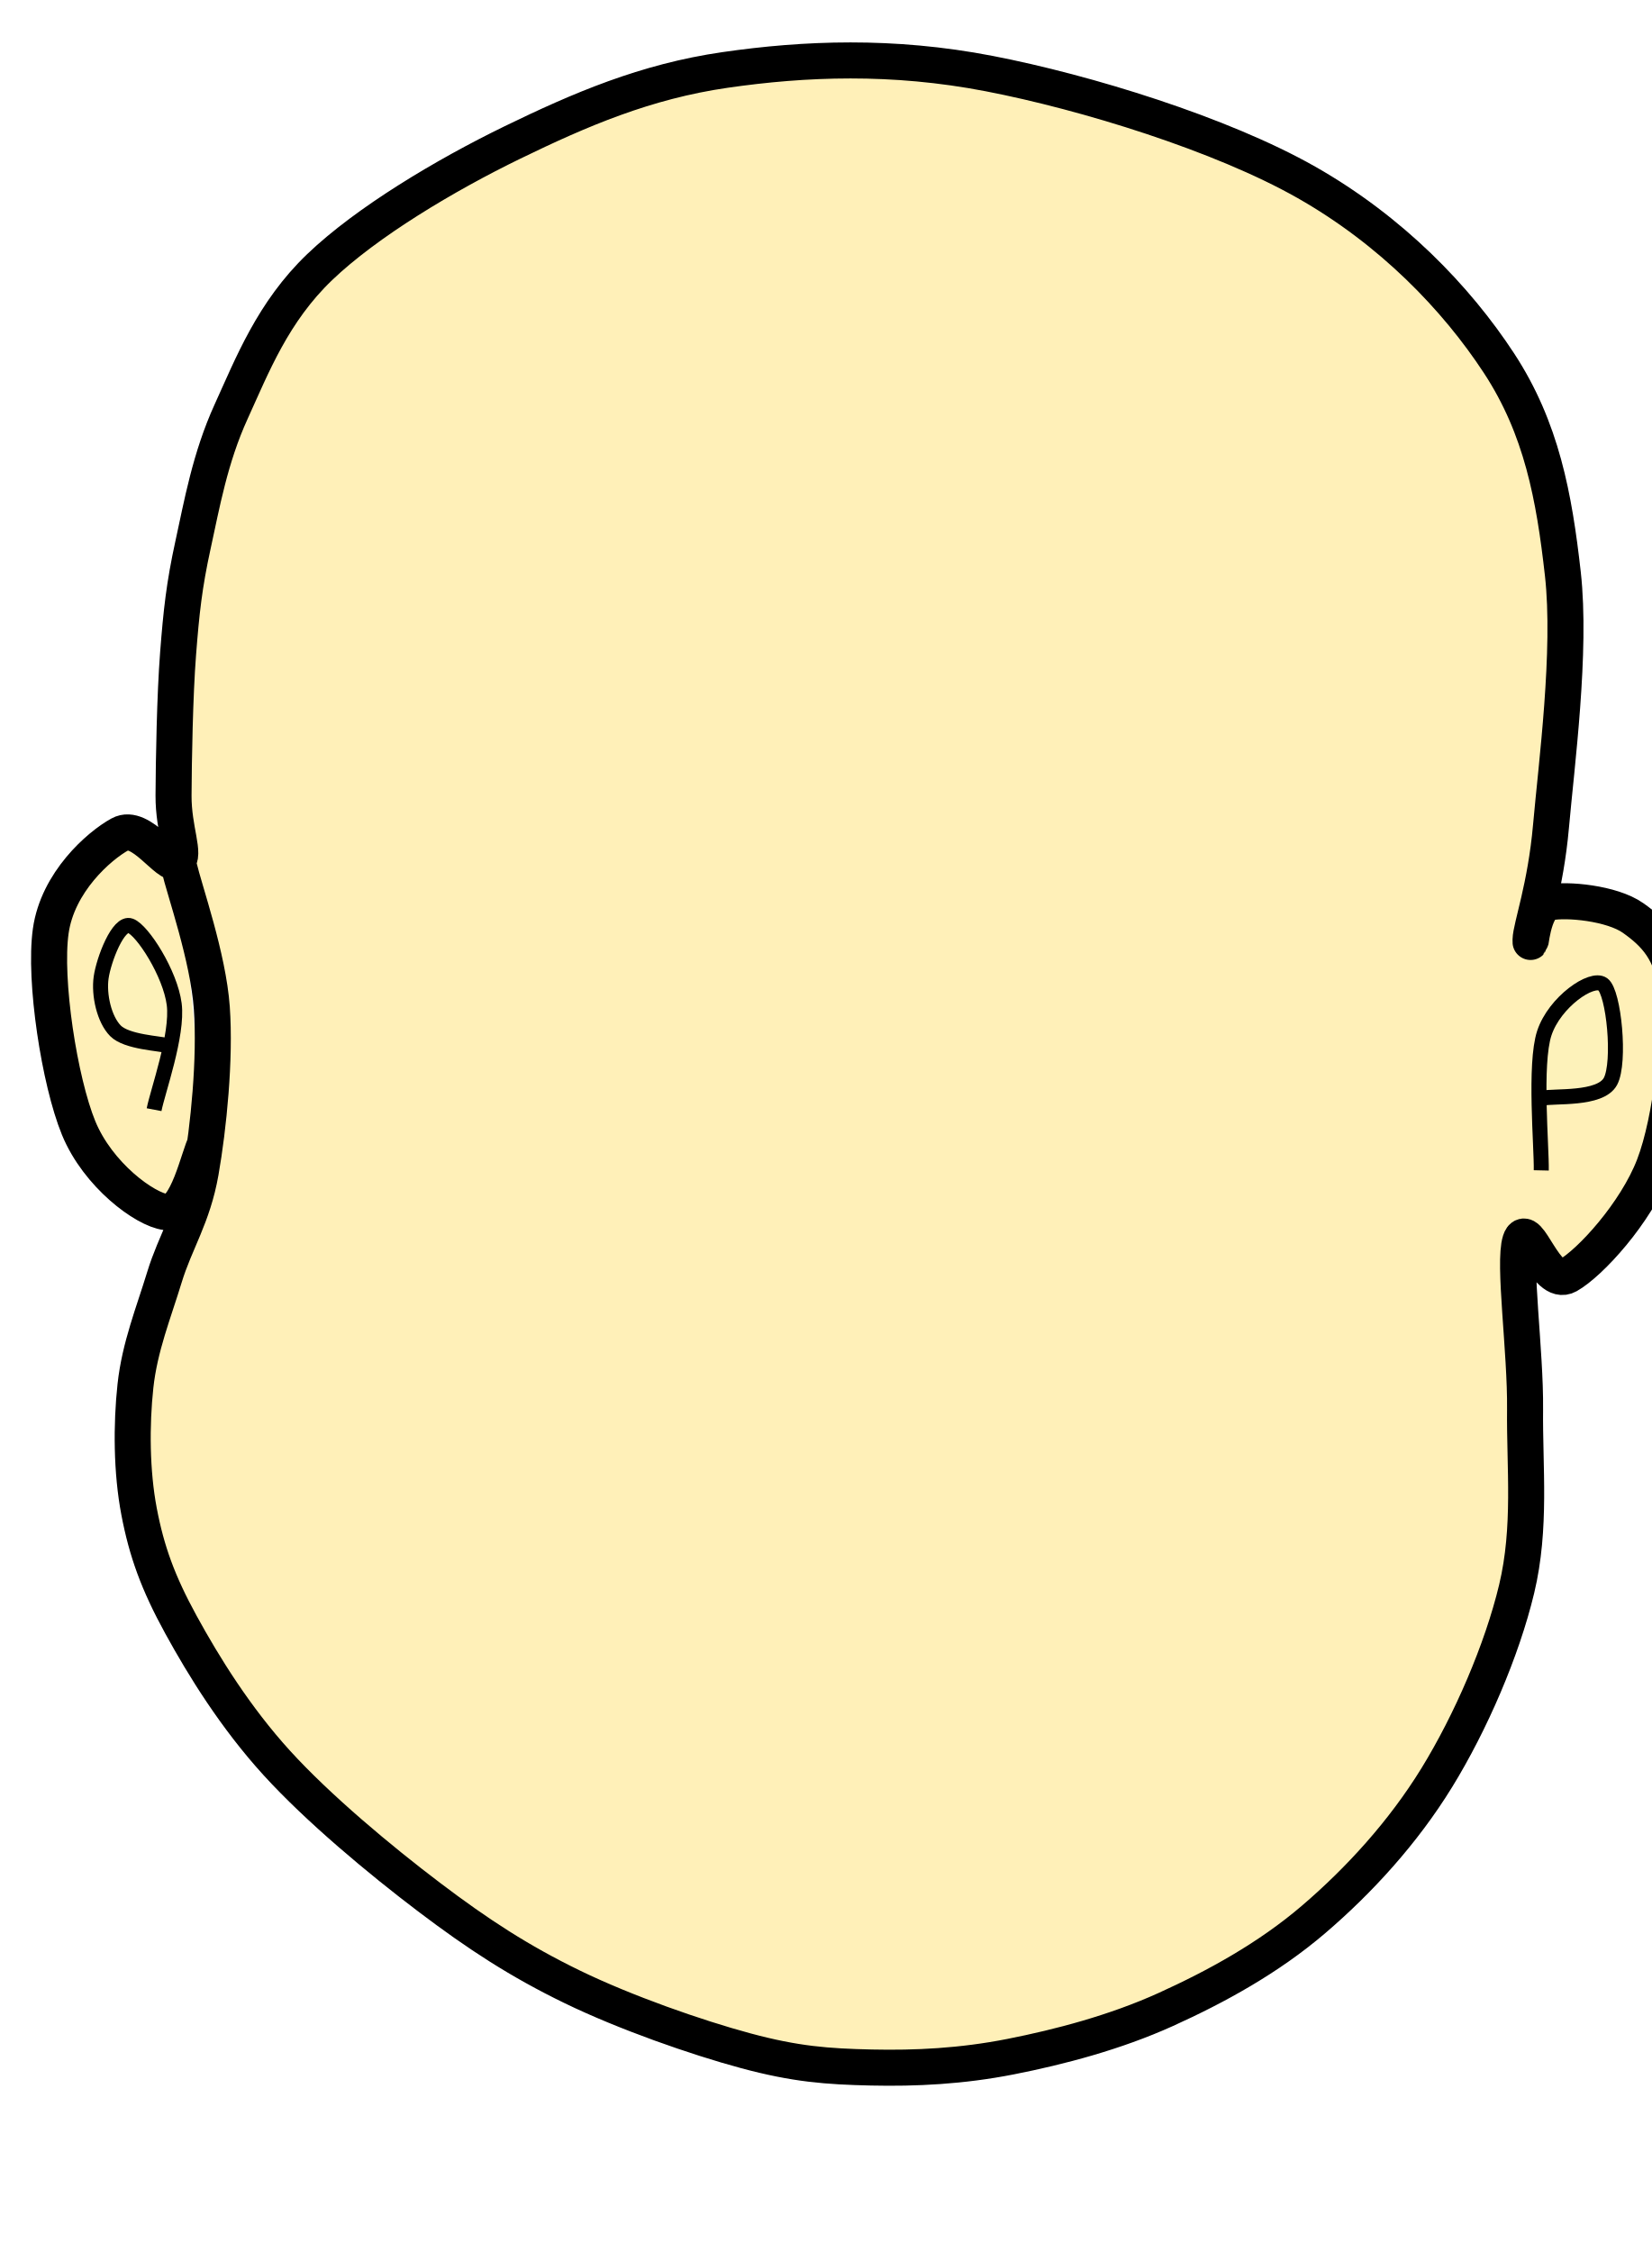
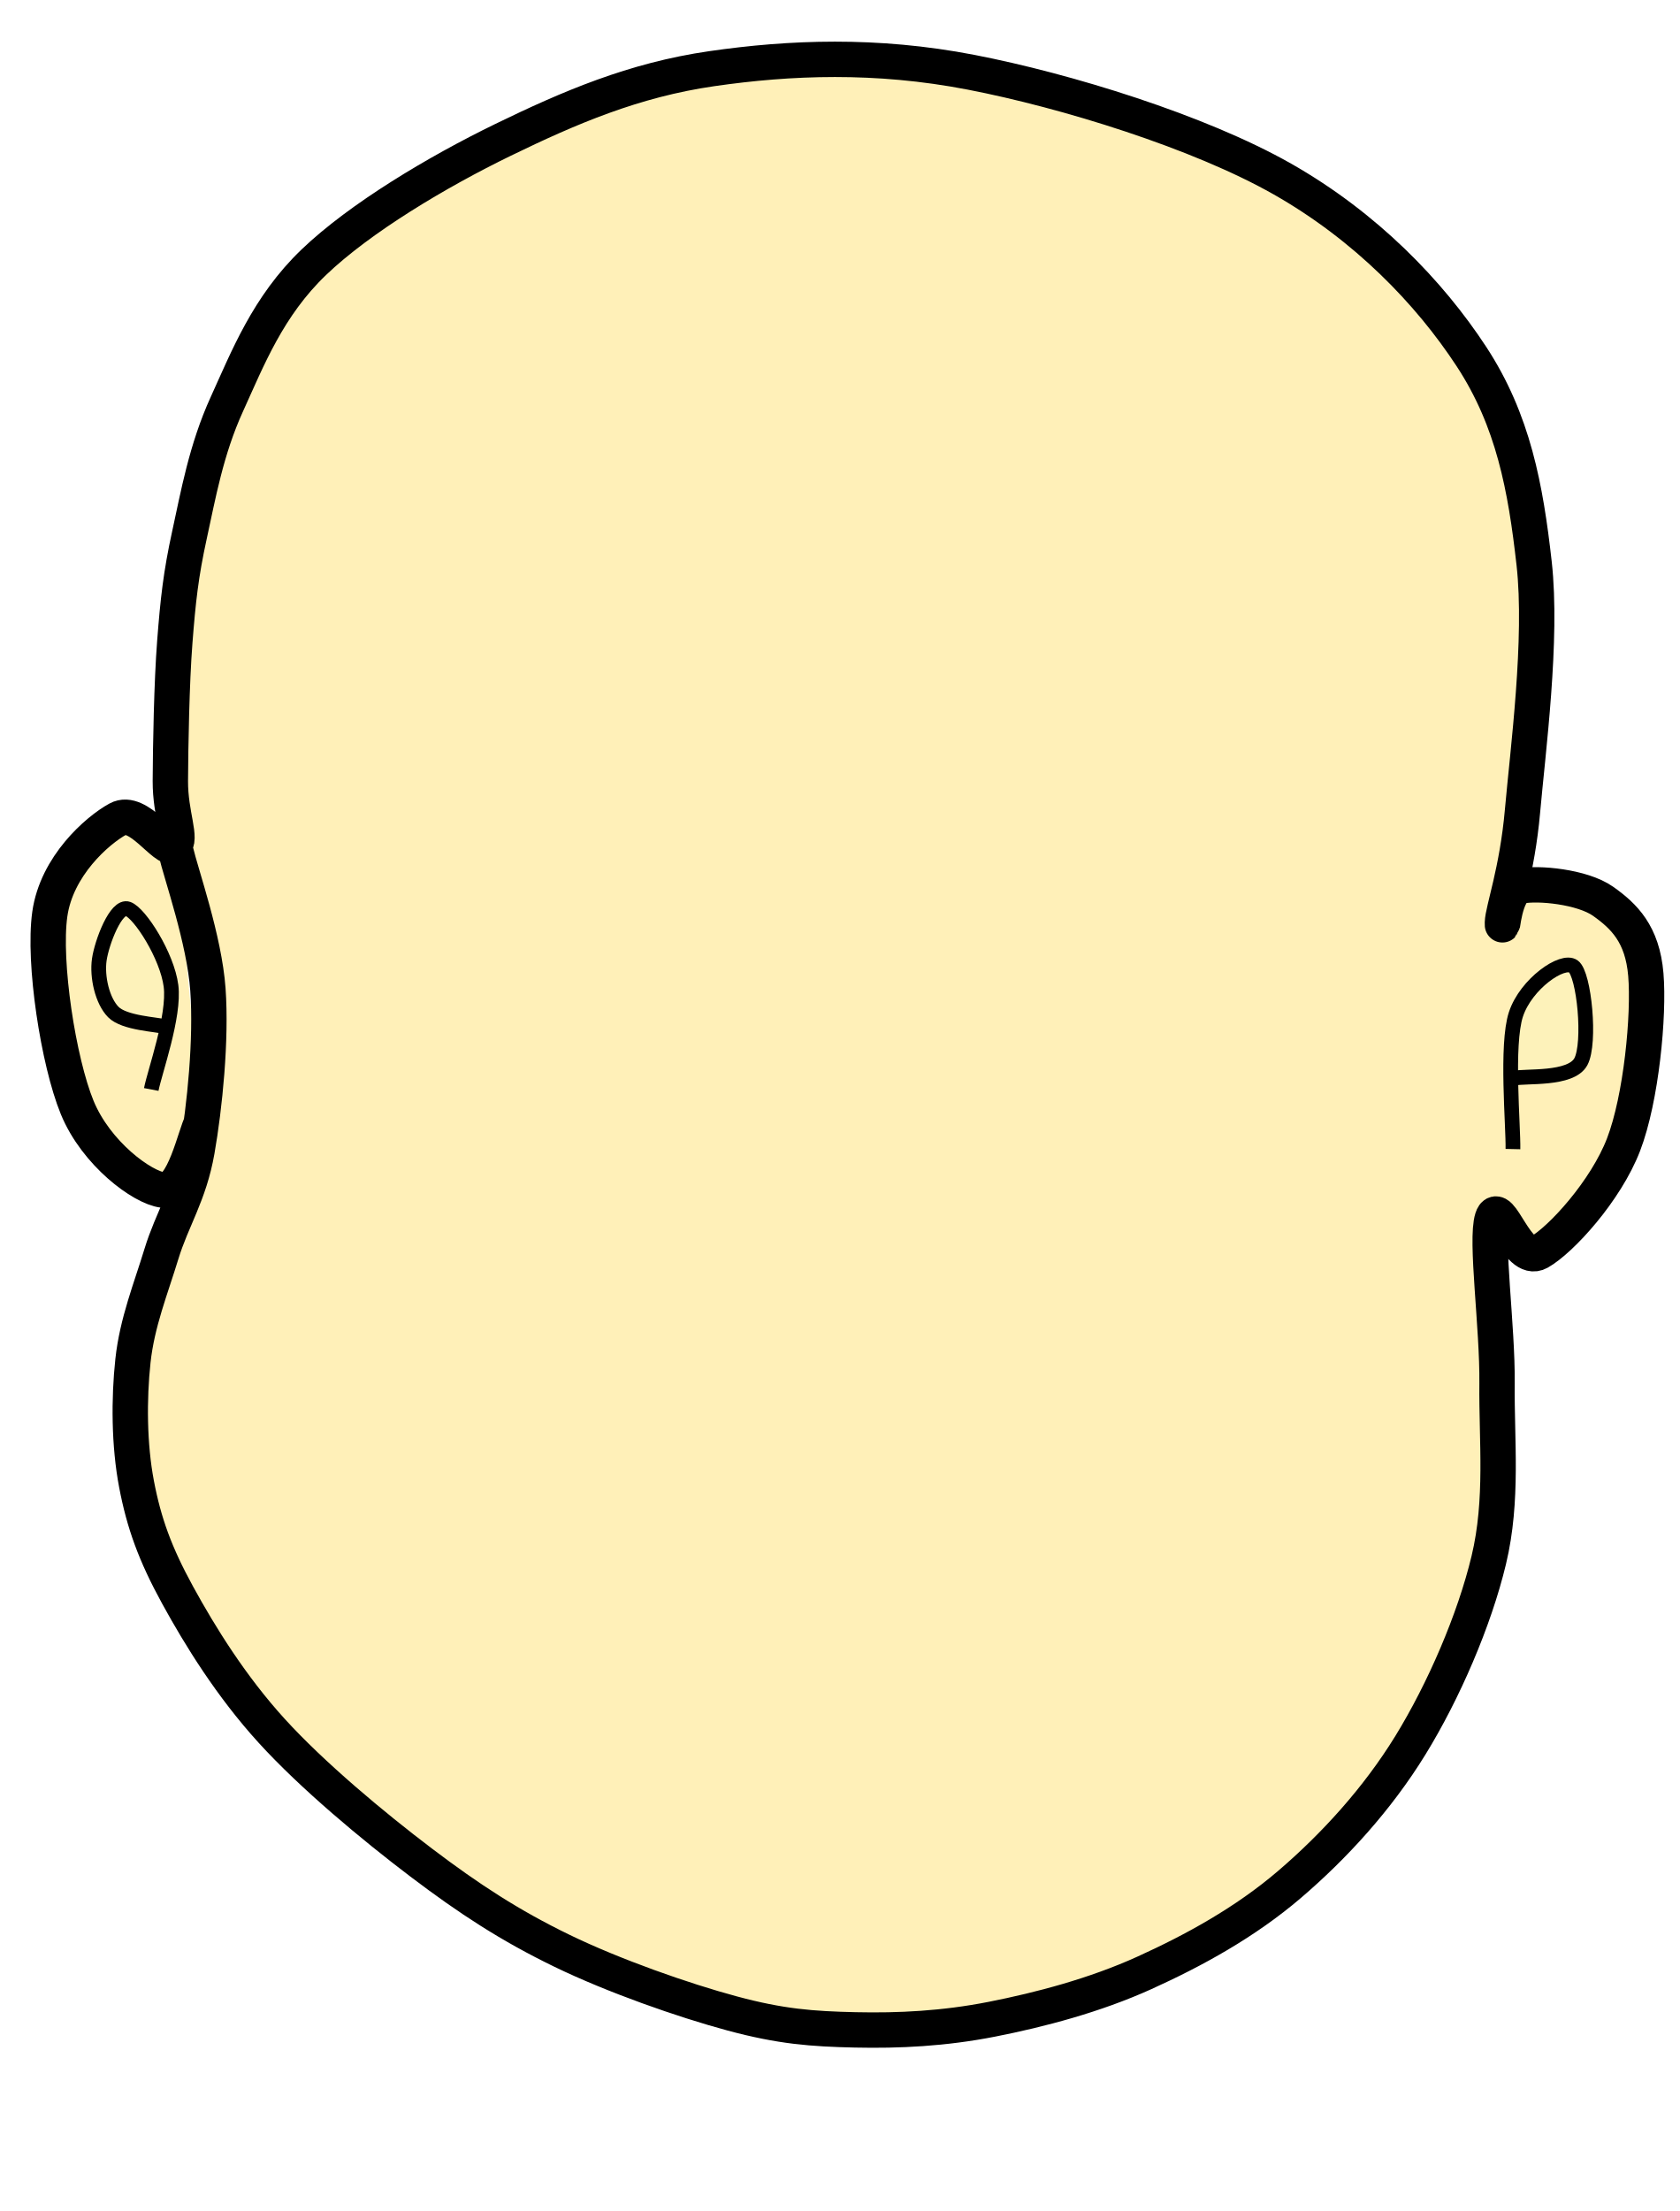
- <svg xmlns="http://www.w3.org/2000/svg" viewBox="0 0 550 750" width="550" height="750" role="img">
+ <svg xmlns="http://www.w3.org/2000/svg" viewBox="0 0 570 750" width="570" height="750" role="img">
  <g data-start="0" data-end="9999" data-layer="0" class="">
    <path d="M 59.632 288.724 C 61.451 296.551 69.343 318.747 70.545 335.683 C 71.747 352.619 69.471 375.394 66.842 390.339 C 64.213 405.284 58.39 413.48 54.768 425.353 C 51.146 437.225 46.518 448.565 45.109 461.574 C 43.7 474.583 43.791 490.156 46.317 503.405 C 48.842 516.654 52.613 527.112 60.26 541.068 C 67.907 555.024 78.422 572.017 92.197 587.141 C 105.971 602.266 126.497 619.384 142.907 631.814 C 159.317 644.245 173.079 653.199 190.657 661.726 C 208.234 670.254 231.78 678.506 248.372 682.978 C 264.964 687.451 275.503 688.234 290.207 688.561 C 304.911 688.888 320.255 688.159 336.594 684.939 C 352.934 681.719 371.428 676.859 388.247 669.24 C 405.066 661.621 422.455 652.106 437.507 639.228 C 452.559 626.35 467.289 610.311 478.558 591.971 C 489.827 573.631 500.226 549.628 505.12 529.187 C 510.015 508.746 507.724 488.644 507.925 469.326 C 508.126 450.008 503.953 420.702 506.328 413.279 C 508.702 405.856 514.754 428.952 522.174 424.785 C 529.593 420.619 544.805 403.983 550.844 388.282 C 556.882 372.581 559.562 344.338 558.407 330.58 C 557.251 316.822 550.987 310.738 543.913 305.734 C 536.839 300.731 521.656 299.35 515.962 300.558 C 510.268 301.766 509.651 317.209 509.751 312.981 C 509.85 308.752 514.766 295.498 516.559 275.188 C 518.352 254.878 523.398 216.831 520.509 191.121 C 517.62 165.412 513.463 142.662 499.226 120.929 C 484.99 99.196 463.392 76.795 435.092 60.724 C 406.793 44.653 361.699 30.741 329.431 24.503 C 297.164 18.265 267.944 19.472 241.485 23.296 C 215.026 27.119 193.175 36.504 170.677 47.443 C 148.178 58.382 122.111 73.988 106.494 88.93 C 90.877 103.873 84.007 121.674 76.972 137.096 C 69.937 152.518 67.228 168.031 64.284 181.462 C 61.341 194.893 60.393 203.771 59.312 217.684 C 58.231 231.596 57.853 253.393 57.797 264.935 C 57.742 276.478 61.949 284.788 58.979 286.942 C 56.009 289.095 46.992 273.997 39.978 277.854 C 32.965 281.711 19.197 293.779 16.898 310.082 C 14.6 326.384 19.787 360.068 26.187 375.67 C 32.588 391.271 48.254 402.849 55.301 403.692 C 62.349 404.534 66.278 384.552 68.473 380.724" fill="#fff0b8" stroke="#000000" stroke-width="12" opacity="1" data-start="0" data-end="9999" data-layer="0" class="" />
    <path d="M 513.59 365.765 C 517.387 364.824 533.001 366.443 536.374 360.119 C 539.746 353.795 537.496 330.496 533.824 327.819 C 530.151 325.142 517.757 333.728 514.339 344.055 C 510.921 354.383 513.488 382.161 513.317 389.782" fill="#fdf2ba" stroke="#000000" stroke-width="5" opacity="1" data-start="0" data-end="9999" data-layer="0" class="" />
    <path d="M 56.153 348.296 C 53.202 347.463 42.196 347.092 38.451 343.299 C 34.707 339.506 32.857 331.367 33.687 325.537 C 34.516 319.707 39.373 306.839 43.429 308.321 C 47.484 309.802 56.703 324.218 58.018 334.425 C 59.333 344.631 52.435 363.706 51.319 369.562" fill="#fdf2ba" stroke="#000000" stroke-width="5" opacity="1" data-start="0" data-end="9999" data-layer="0" class="" />
  </g>
</svg>
